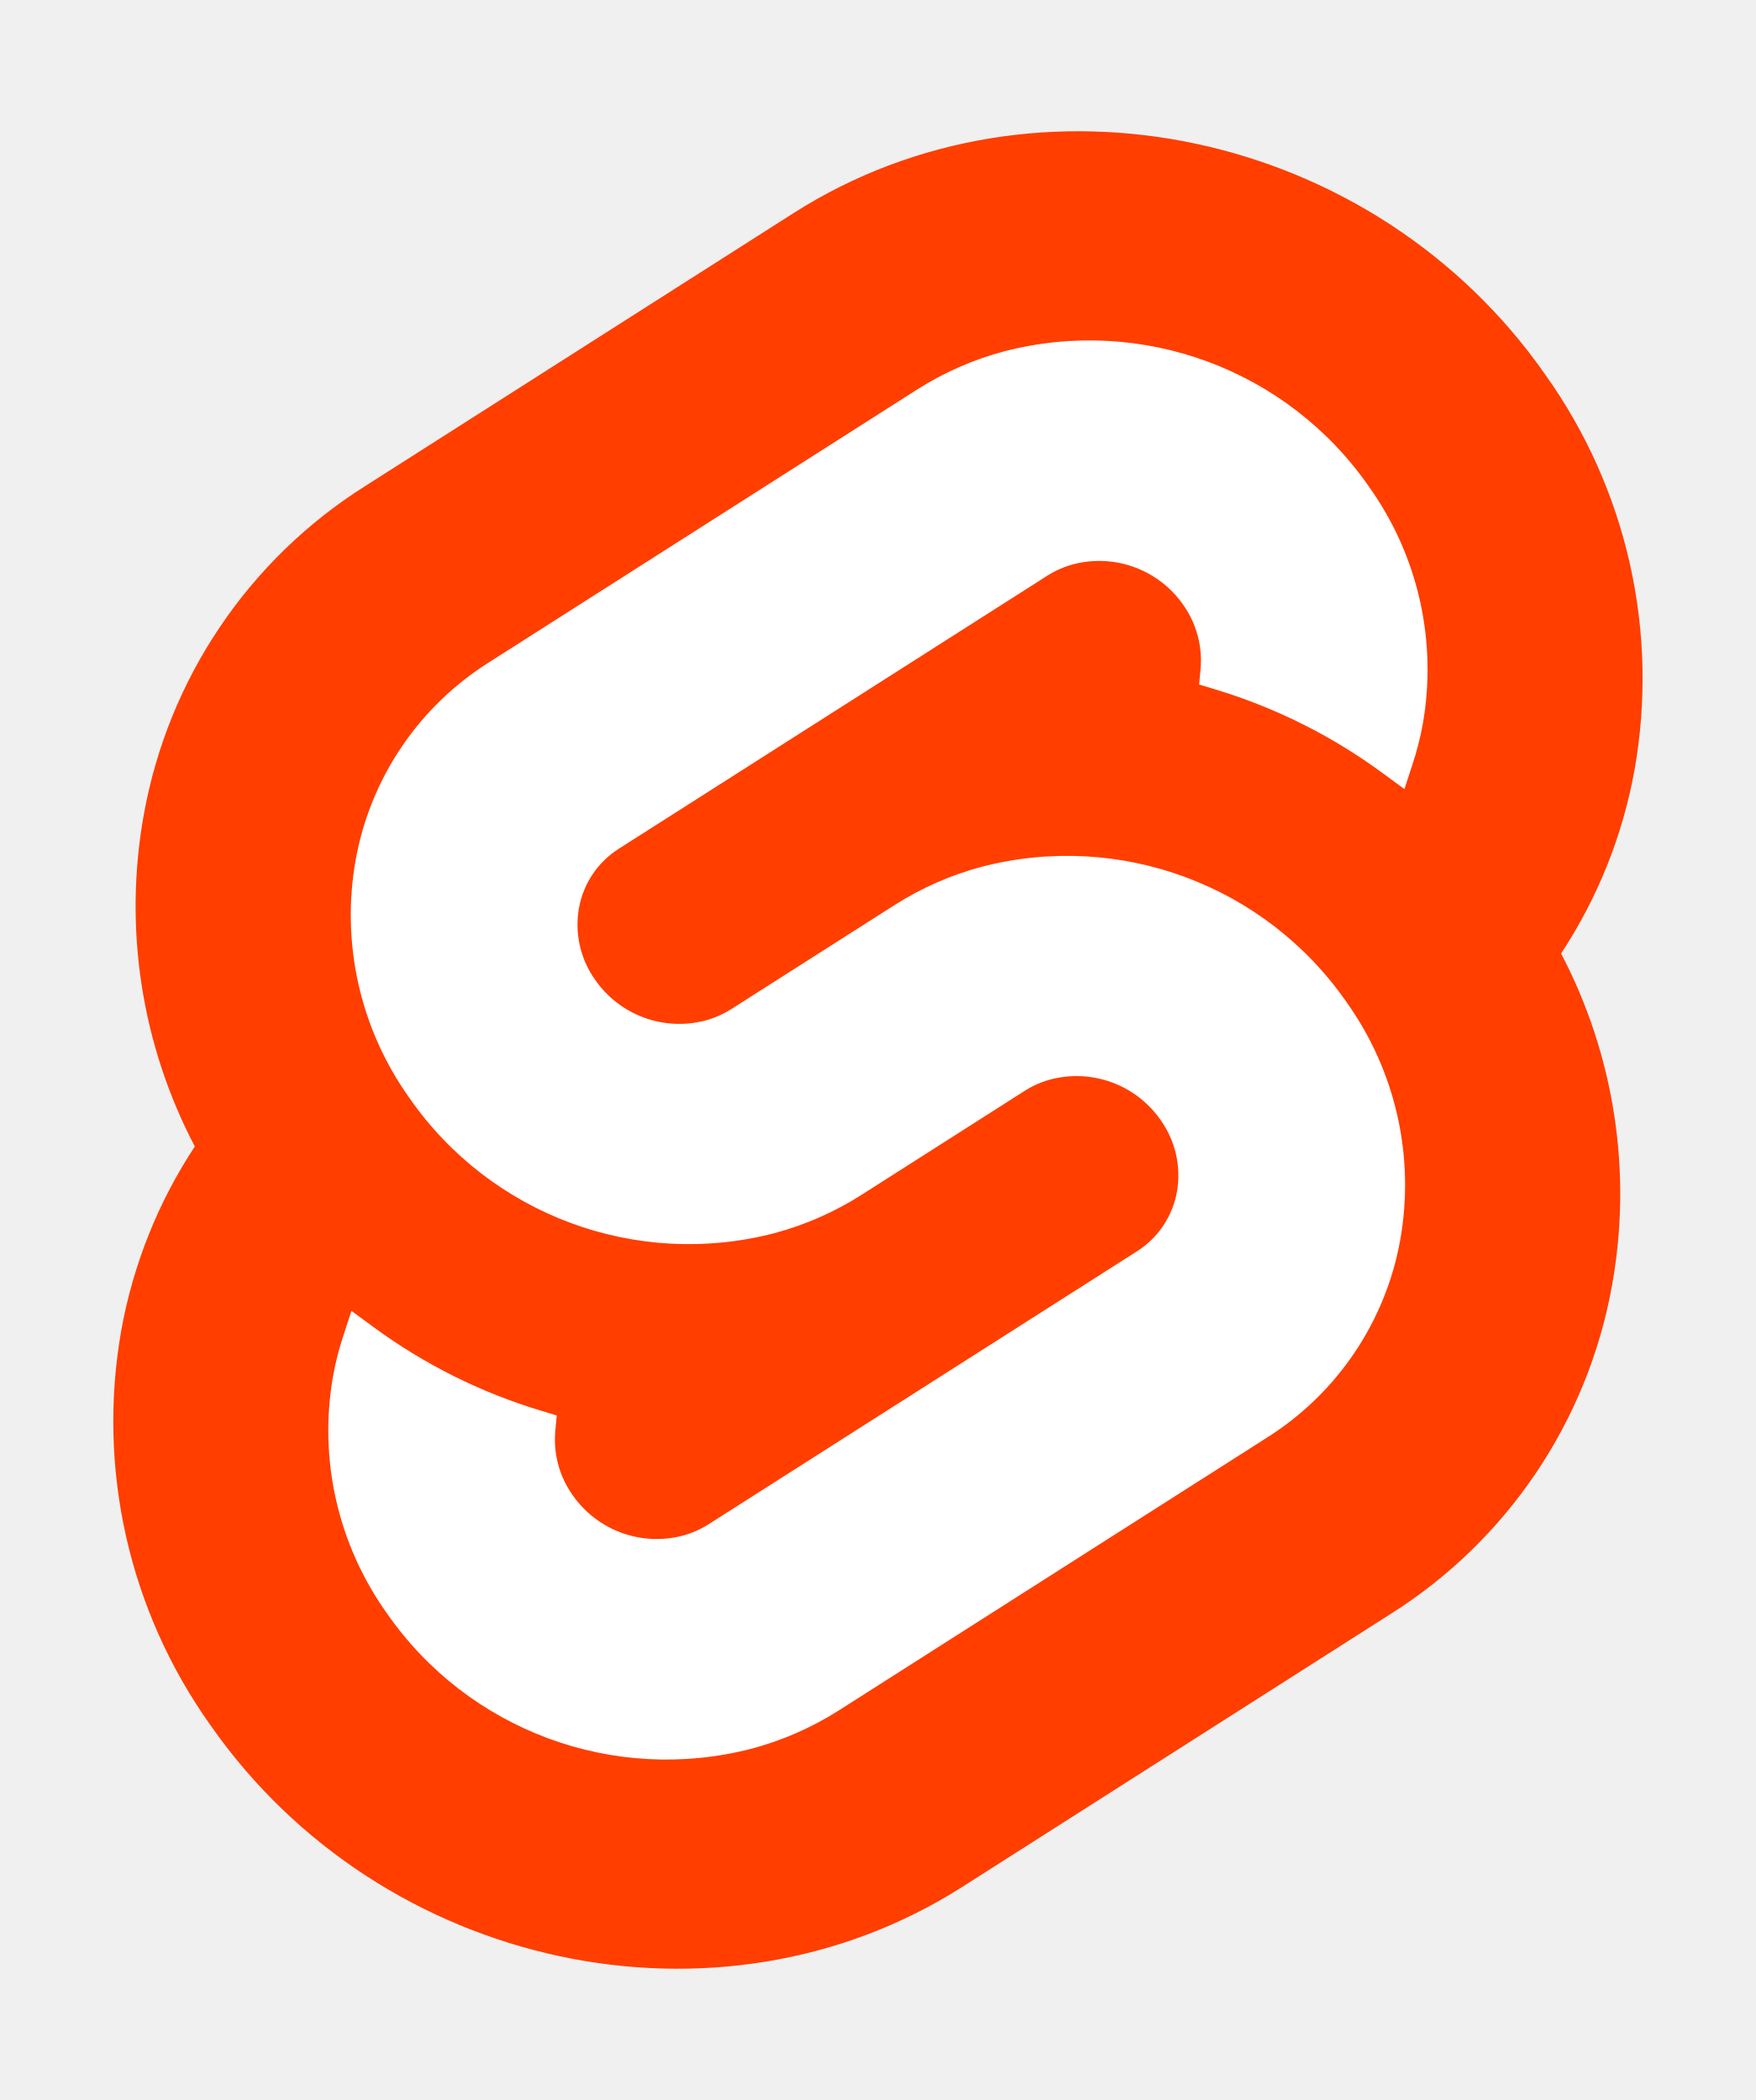
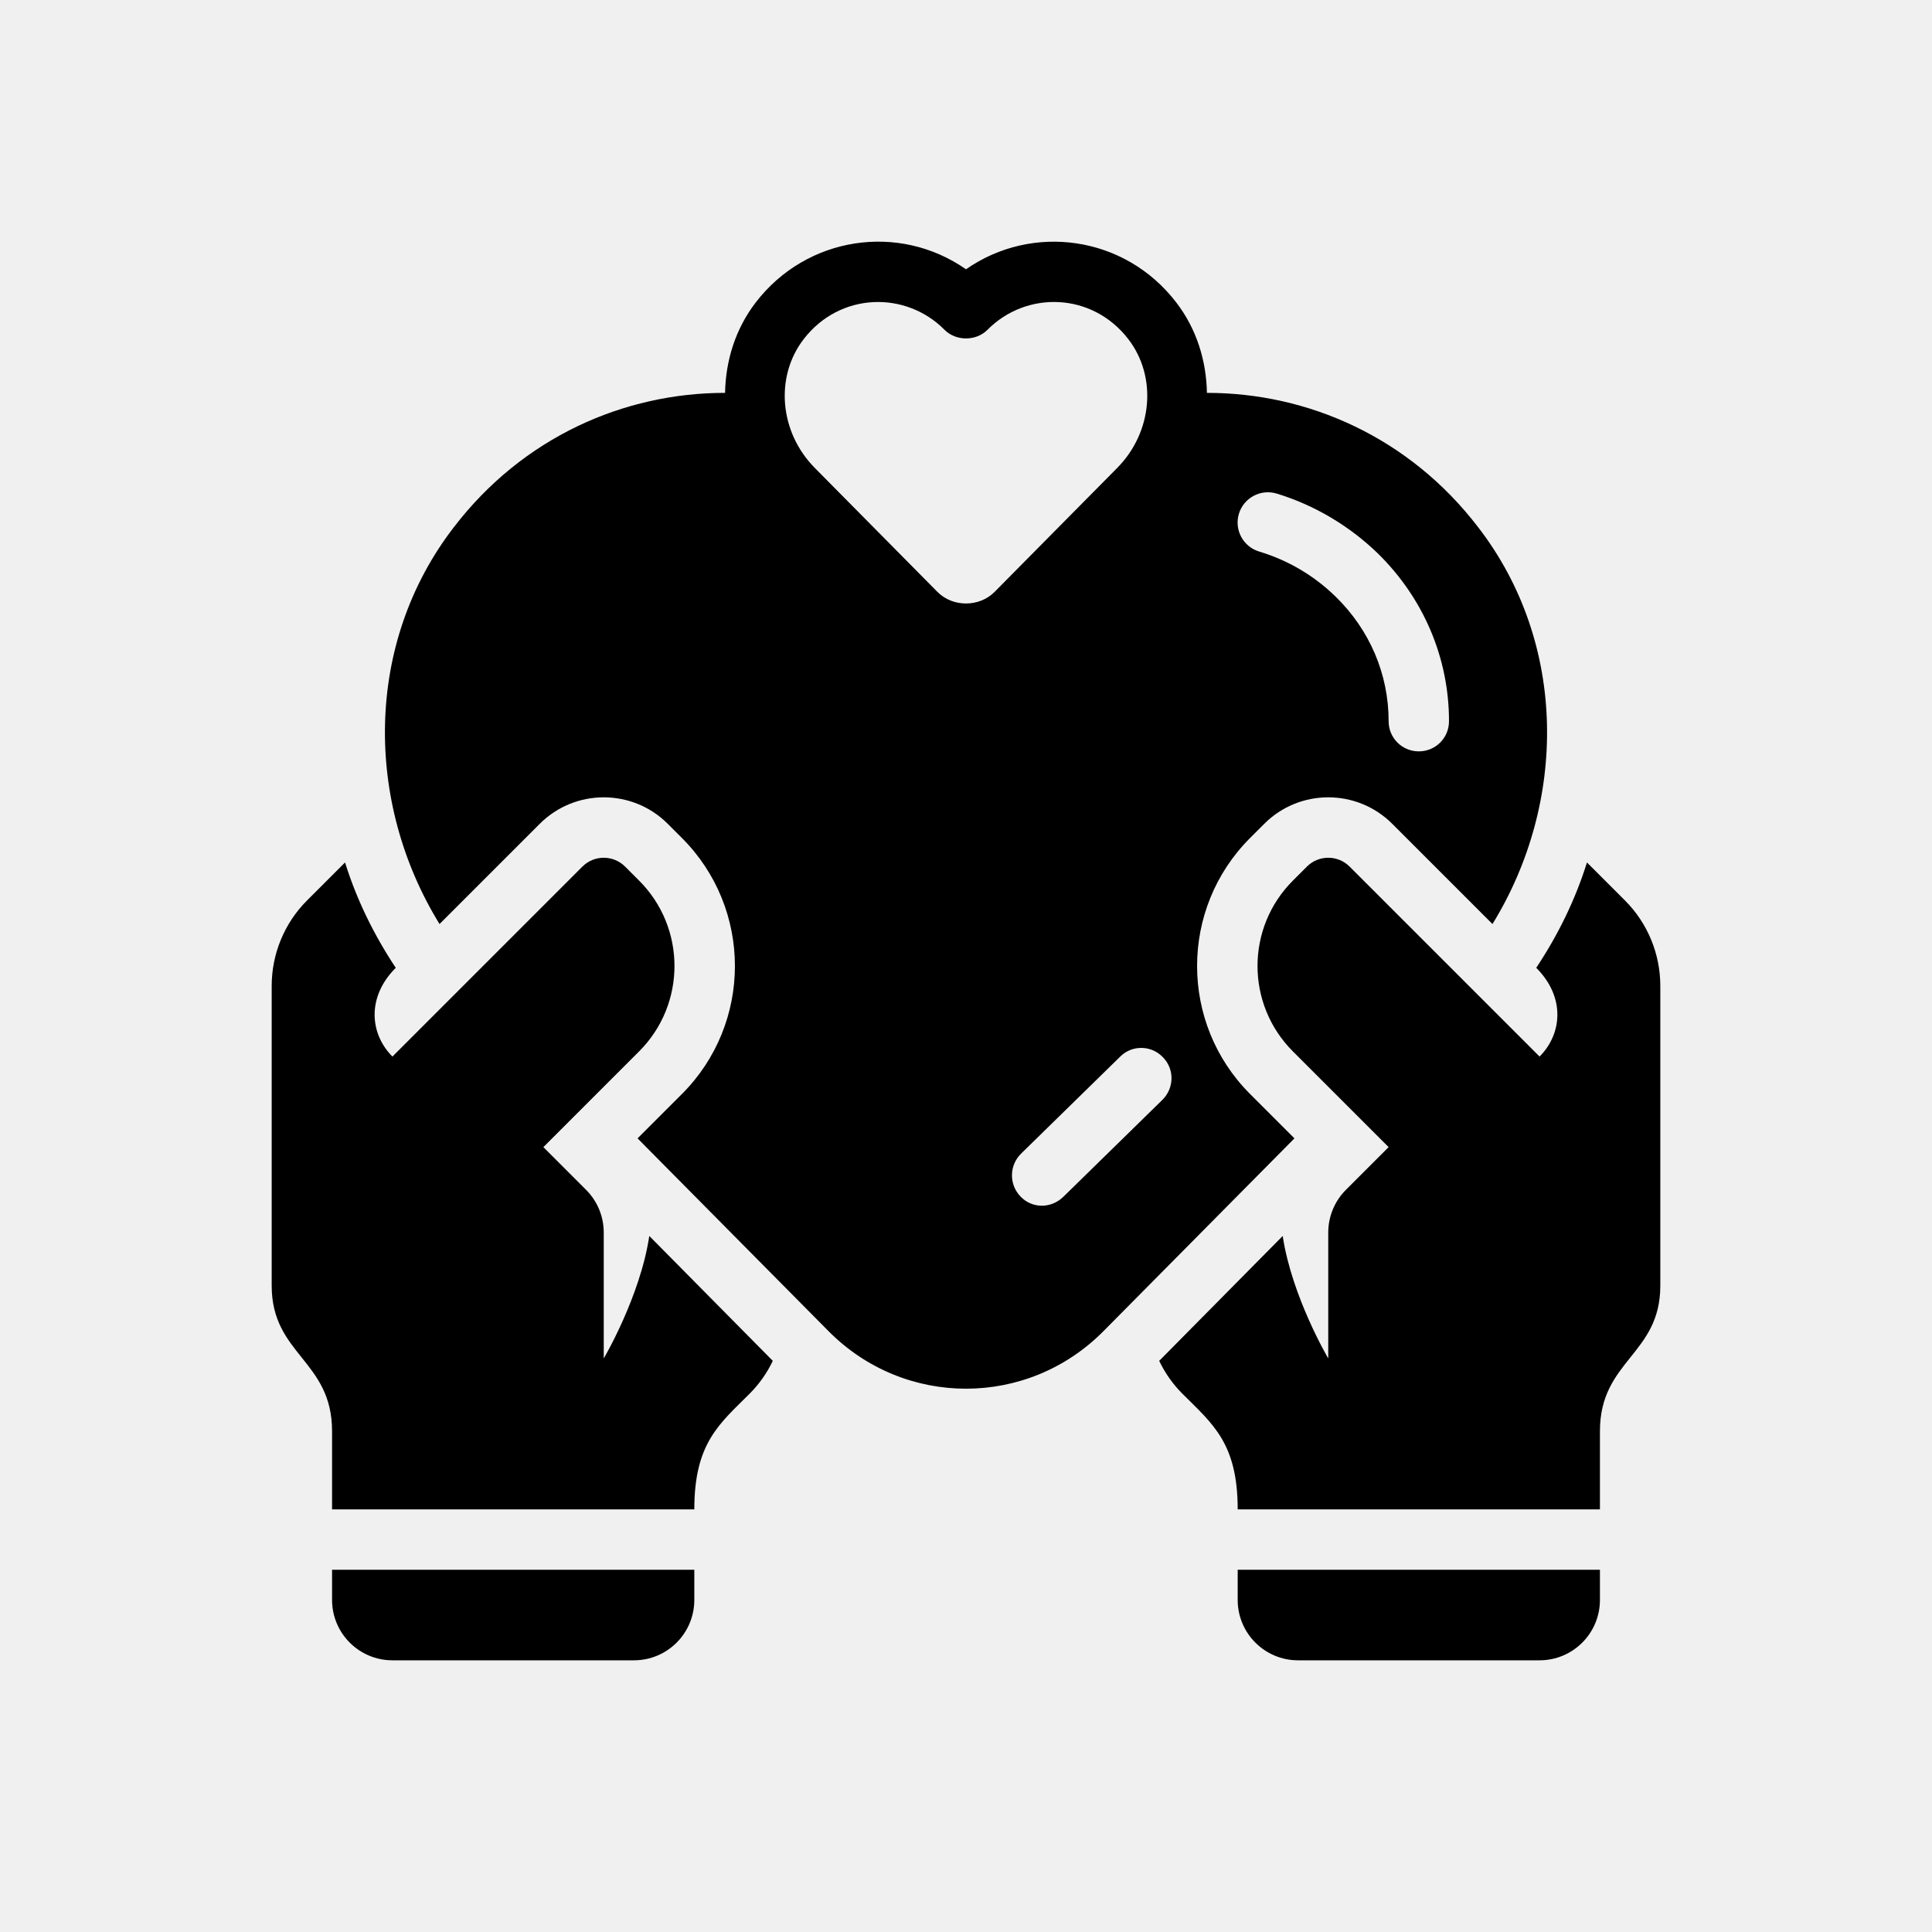
- <svg xmlns="http://www.w3.org/2000/svg" width="107" height="128" viewBox="0 0 107 128">
-   <path d="M94.157 22.819c-10.4-14.885-30.94-19.297-45.792-9.835L22.282 29.608A29.92 29.92 0 0 0 8.764 49.65a31.5 31.5 0 0 0 3.108 20.231 30 30 0 0 0-4.477 11.183 31.9 31.9 0 0 0 5.448 24.116c10.402 14.887 30.942 19.297 45.791 9.835l26.083-16.624A29.92 29.92 0 0 0 98.235 78.35a31.53 31.53 0 0 0-3.105-20.232 30 30 0 0 0 4.474-11.182 31.88 31.88 0 0 0-5.447-24.116" style="fill:#ff3e00" />
-   <path d="M45.817 106.582a20.72 20.72 0 0 1-22.237-8.243 19.17 19.17 0 0 1-3.277-14.503 18 18 0 0 1 .624-2.435l.49-1.498 1.337.981a33.6 33.6 0 0 0 10.203 5.098l.97.294-.09.968a5.85 5.85 0 0 0 1.052 3.878 6.24 6.24 0 0 0 6.695 2.485 5.8 5.8 0 0 0 1.603-.704L69.27 76.28a5.43 5.43 0 0 0 2.45-3.631 5.8 5.8 0 0 0-.987-4.371 6.24 6.24 0 0 0-6.698-2.487 5.7 5.7 0 0 0-1.6.704l-9.953 6.345a19 19 0 0 1-5.296 2.326 20.72 20.72 0 0 1-22.237-8.243 19.17 19.17 0 0 1-3.277-14.502 17.99 17.99 0 0 1 8.13-12.052l26.081-16.623a19 19 0 0 1 5.3-2.329 20.72 20.72 0 0 1 22.237 8.243 19.17 19.17 0 0 1 3.277 14.503 18 18 0 0 1-.624 2.435l-.49 1.498-1.337-.98a33.6 33.6 0 0 0-10.203-5.1l-.97-.294.09-.968a5.86 5.86 0 0 0-1.052-3.878 6.24 6.24 0 0 0-6.696-2.485 5.8 5.8 0 0 0-1.602.704L37.73 51.72a5.42 5.42 0 0 0-2.449 3.63 5.79 5.79 0 0 0 .986 4.372 6.24 6.24 0 0 0 6.698 2.486 5.8 5.8 0 0 0 1.602-.704l9.952-6.342a19 19 0 0 1 5.295-2.328 20.72 20.72 0 0 1 22.237 8.242 19.17 19.17 0 0 1 3.277 14.503 18 18 0 0 1-8.13 12.053l-26.081 16.622a19 19 0 0 1-5.3 2.328" style="fill:#fff" />
+ <svg xmlns="http://www.w3.org/2000/svg" fill="#000000" width="256px" height="256px" viewBox="0 0 512.00 512.00" version="1.1" xml:space="preserve">
+   <g id="SVGRepo_bgCarrier" stroke-width="0" />
+   <g id="SVGRepo_tracerCarrier" stroke-linecap="round" stroke-linejoin="round" stroke="#CCCCCC" stroke-width="2.048" />
+   <g id="SVGRepo_iconCarrier">
+     <g id="hand-charity-heart-love-valentine">
+       <path d="M331.28,289.92c-18.72-18.72-18.72-49.12,0-67.84l3.76-3.76c9.36-9.36,24.56-9.36,33.92,0l26.56,26.56 c19.84-32.24,19.92-74.4-3.76-105.12c-18.291-23.902-45.141-35.652-71.912-35.646c-0.153-8.508-2.723-16.929-8.13-23.966 C298.038,62.341,273.502,59.151,256,71.363c-17.782-12.411-42.243-8.755-55.719,8.785c-5.407,7.037-7.977,15.458-8.13,23.966 c-26.77-0.006-53.62,11.744-71.911,35.646c-23.68,30.72-23.6,72.88-3.76,105.12c10.802-10.801,5.717-5.716,26.56-26.56 c9.36-9.36,24.56-9.36,33.92,0l3.76,3.76c18.72,18.72,18.72,49.12,0,67.84l-11.76,11.76l50.56,51.04c20.16,20.4,52.8,20.4,72.96,0 l50.56-51.04L331.28,289.92z M328.32,136.16c1.28-4.24,5.76-6.64,10-5.36c10,3.04,19.28,8.56,26.8,15.84 C377.28,158.56,384,174.4,384,191.12c0,4.48-3.6,8-8,8s-8-3.52-8-8c0-12.4-4.96-24.16-14.08-33.04c-5.76-5.6-12.56-9.6-20.24-11.92 C329.44,144.88,327.04,140.4,328.32,136.16z M212.969,89.898c9.604-12.504,27.069-12.878,37.344-2.492 c3.008,3.039,8.367,3.039,11.375,0c10.337-10.441,27.775-9.965,37.344,2.492c7.672,9.984,6.402,24.645-2.957,34.105l-32.5,32.855 c-4.055,4.094-11.094,4.094-15.148,0l-32.5-32.855C206.566,114.543,205.297,99.883,212.969,89.898z M308.08,291.44l-26.32,25.76 c-3.456,3.283-8.416,2.935-11.28-0.08c-3.12-3.2-3.04-8.24,0.08-11.36L296.88,280c3.12-3.12,8.24-3.04,11.28,0.16 C311.28,283.28,311.2,288.32,308.08,291.44z M88,416h96v8c0,8.836-7.163,16-16,16h-64c-8.836,0-16-7.164-16-16V416z M172.069,327.544L204.8,360.64c-1.52,3.2-3.6,6.16-6.16,8.72C190.63,377.371,184,382.442,184,400H88v-20.72 c0-18.82-16-20.223-16-38.56v-79.44c0-8.48,3.36-16.64,9.36-22.64l10.08-10.08c3.04,9.76,7.6,19.12,13.44,27.92 c-7.787,7.787-6.853,17.546-0.88,23.52l50.343-50.343c3.124-3.124,8.189-3.124,11.313,0l3.716,3.716 c12.497,12.497,12.497,32.758,0,45.255L144,304l11.314,11.313c3,3.001,4.686,7.07,4.686,11.314V360 C160,360,169.66,343.638,172.069,327.544z M328,416h96v8c0,8.836-7.164,16-16,16h-64c-8.837,0-16-7.164-16-16V416z M440,261.28 v79.44c0,18.336-16,19.74-16,38.56V400h-96c0-17.558-6.63-22.629-14.64-30.64c-2.56-2.56-4.64-5.52-6.16-8.72l32.731-33.096 C342.34,343.638,352,360,352,360v-24v-9.373c0-4.244,1.686-8.313,4.686-11.314L368,304l-25.373-25.373 c-12.497-12.497-12.497-32.758,0-45.255l3.716-3.716c3.124-3.124,8.189-3.124,11.313,0L408,280 c5.973-5.974,6.907-15.733-0.88-23.52c5.84-8.8,10.4-18.16,13.44-27.92l10.08,10.08C436.64,244.64,440,252.8,440,261.28z" />
+     </g>
+     <g id="Layer_1" />
+   </g>
</svg>
